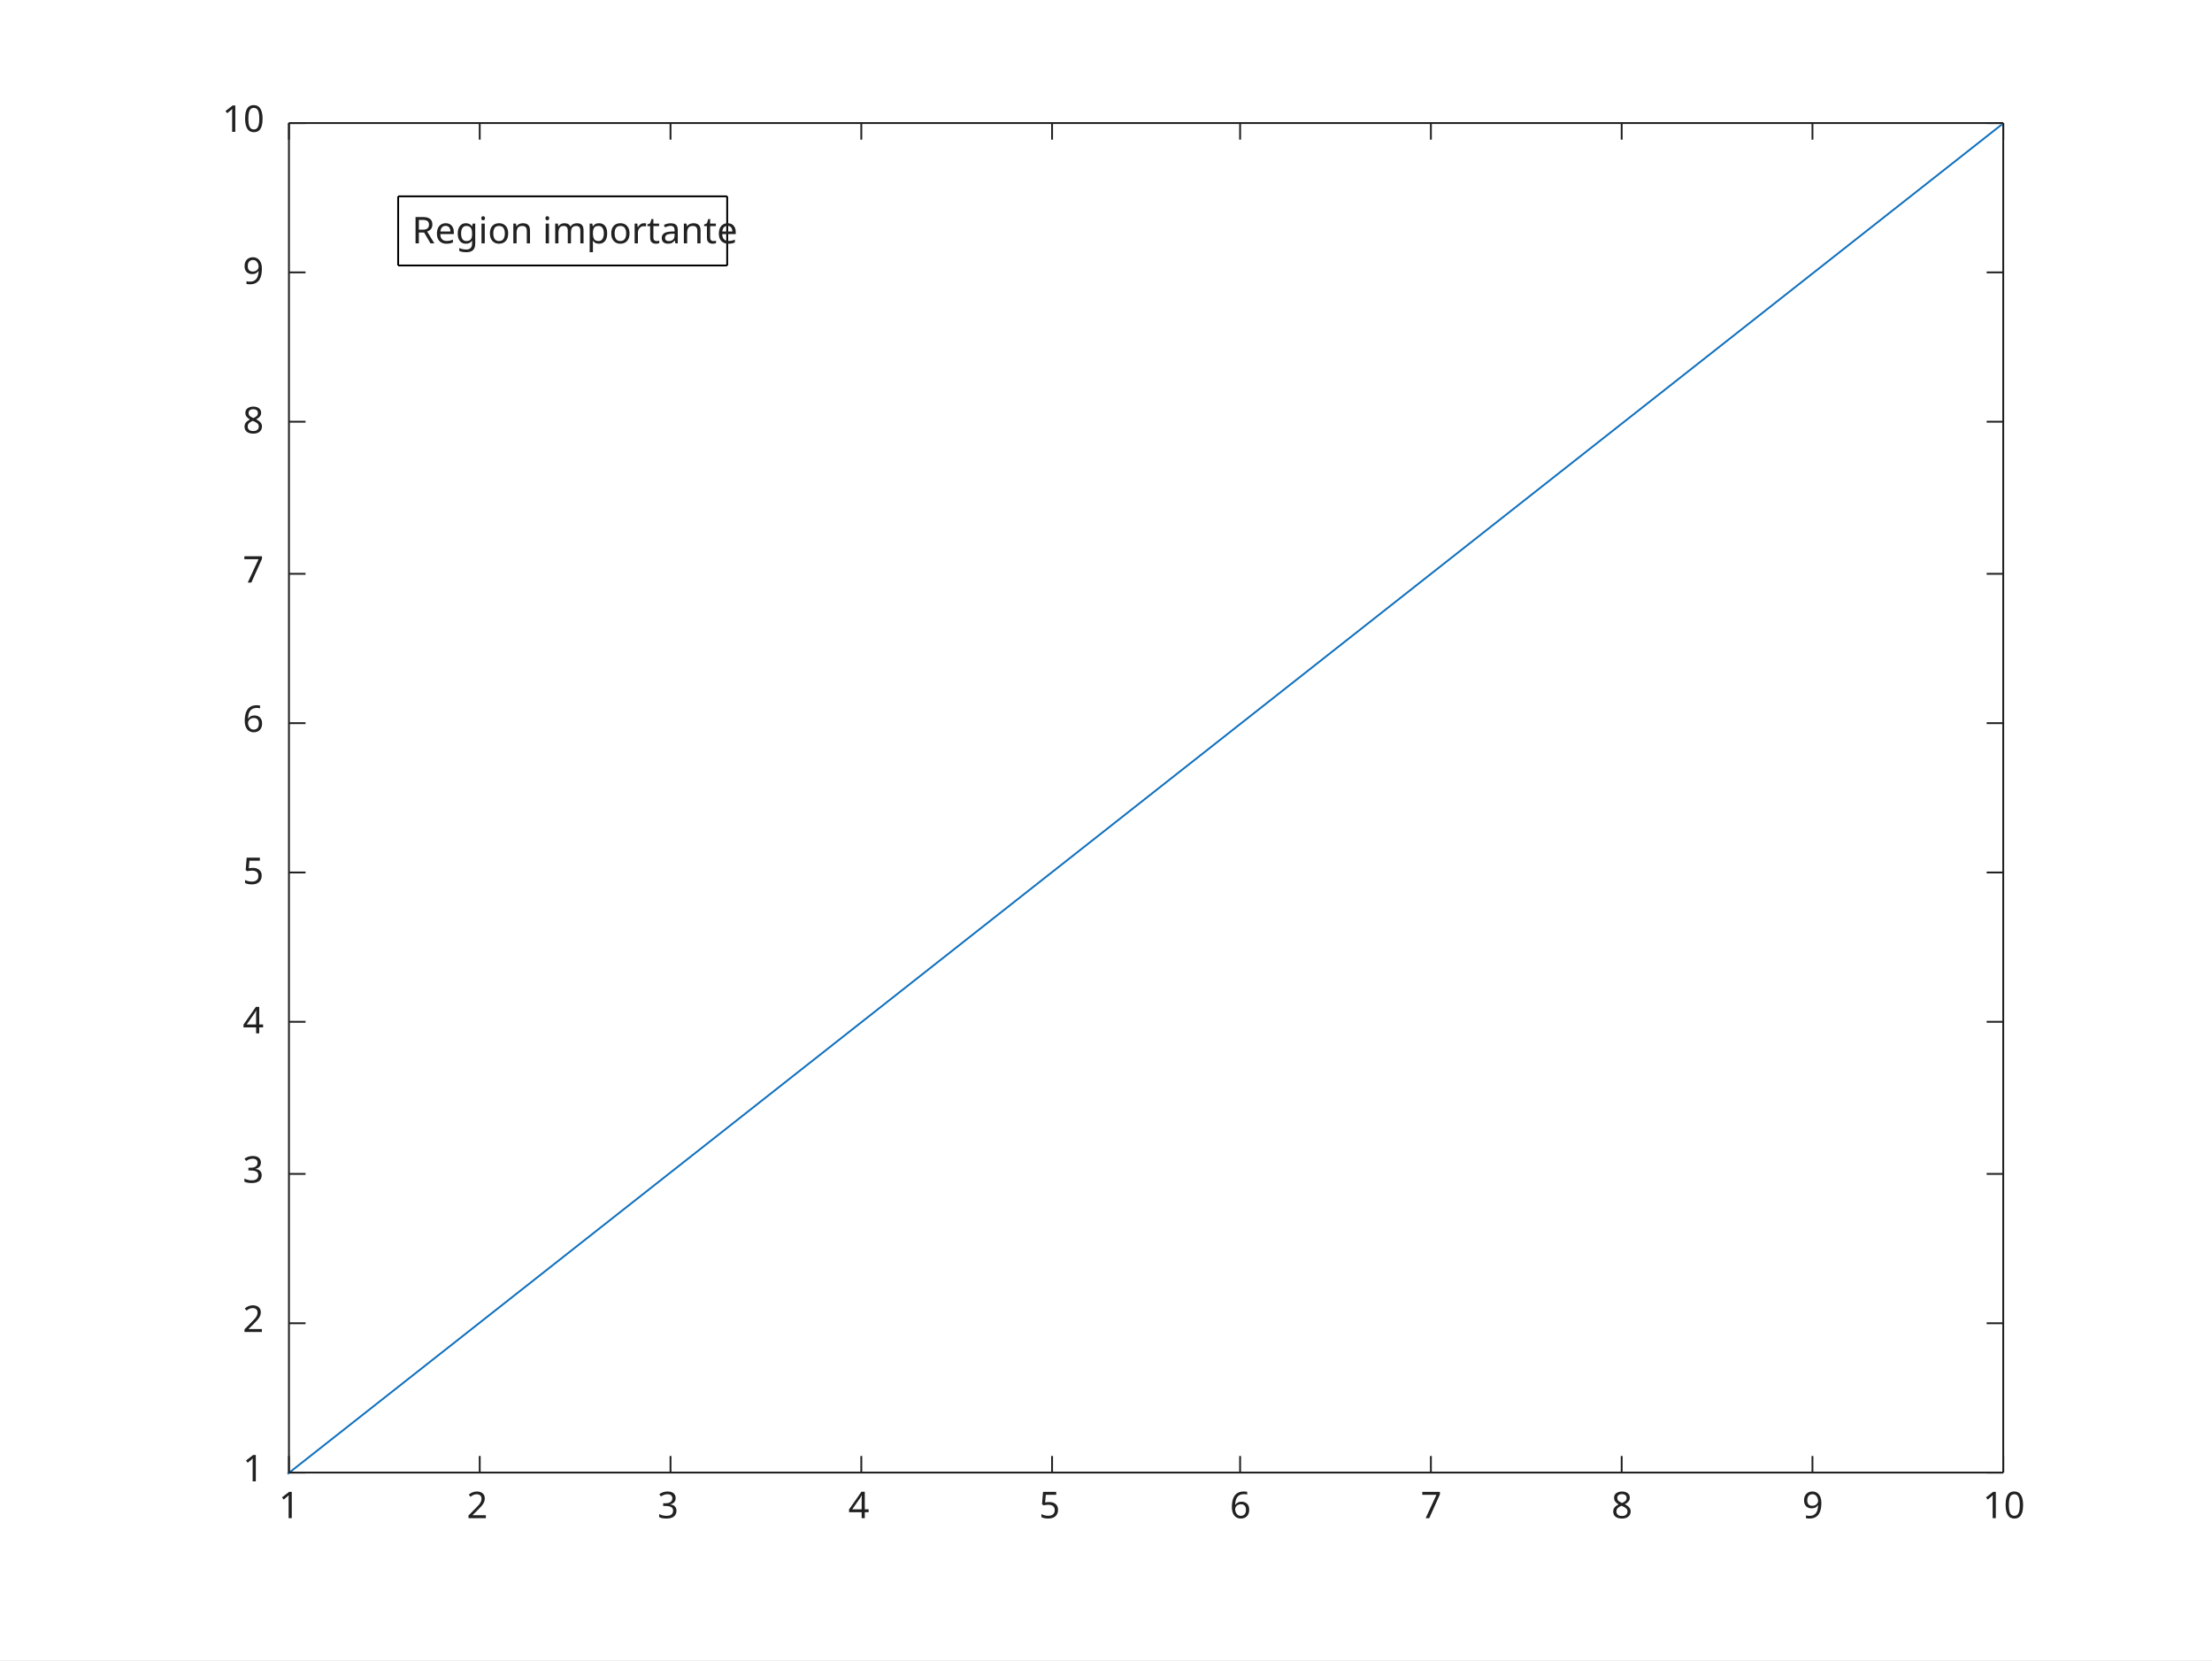
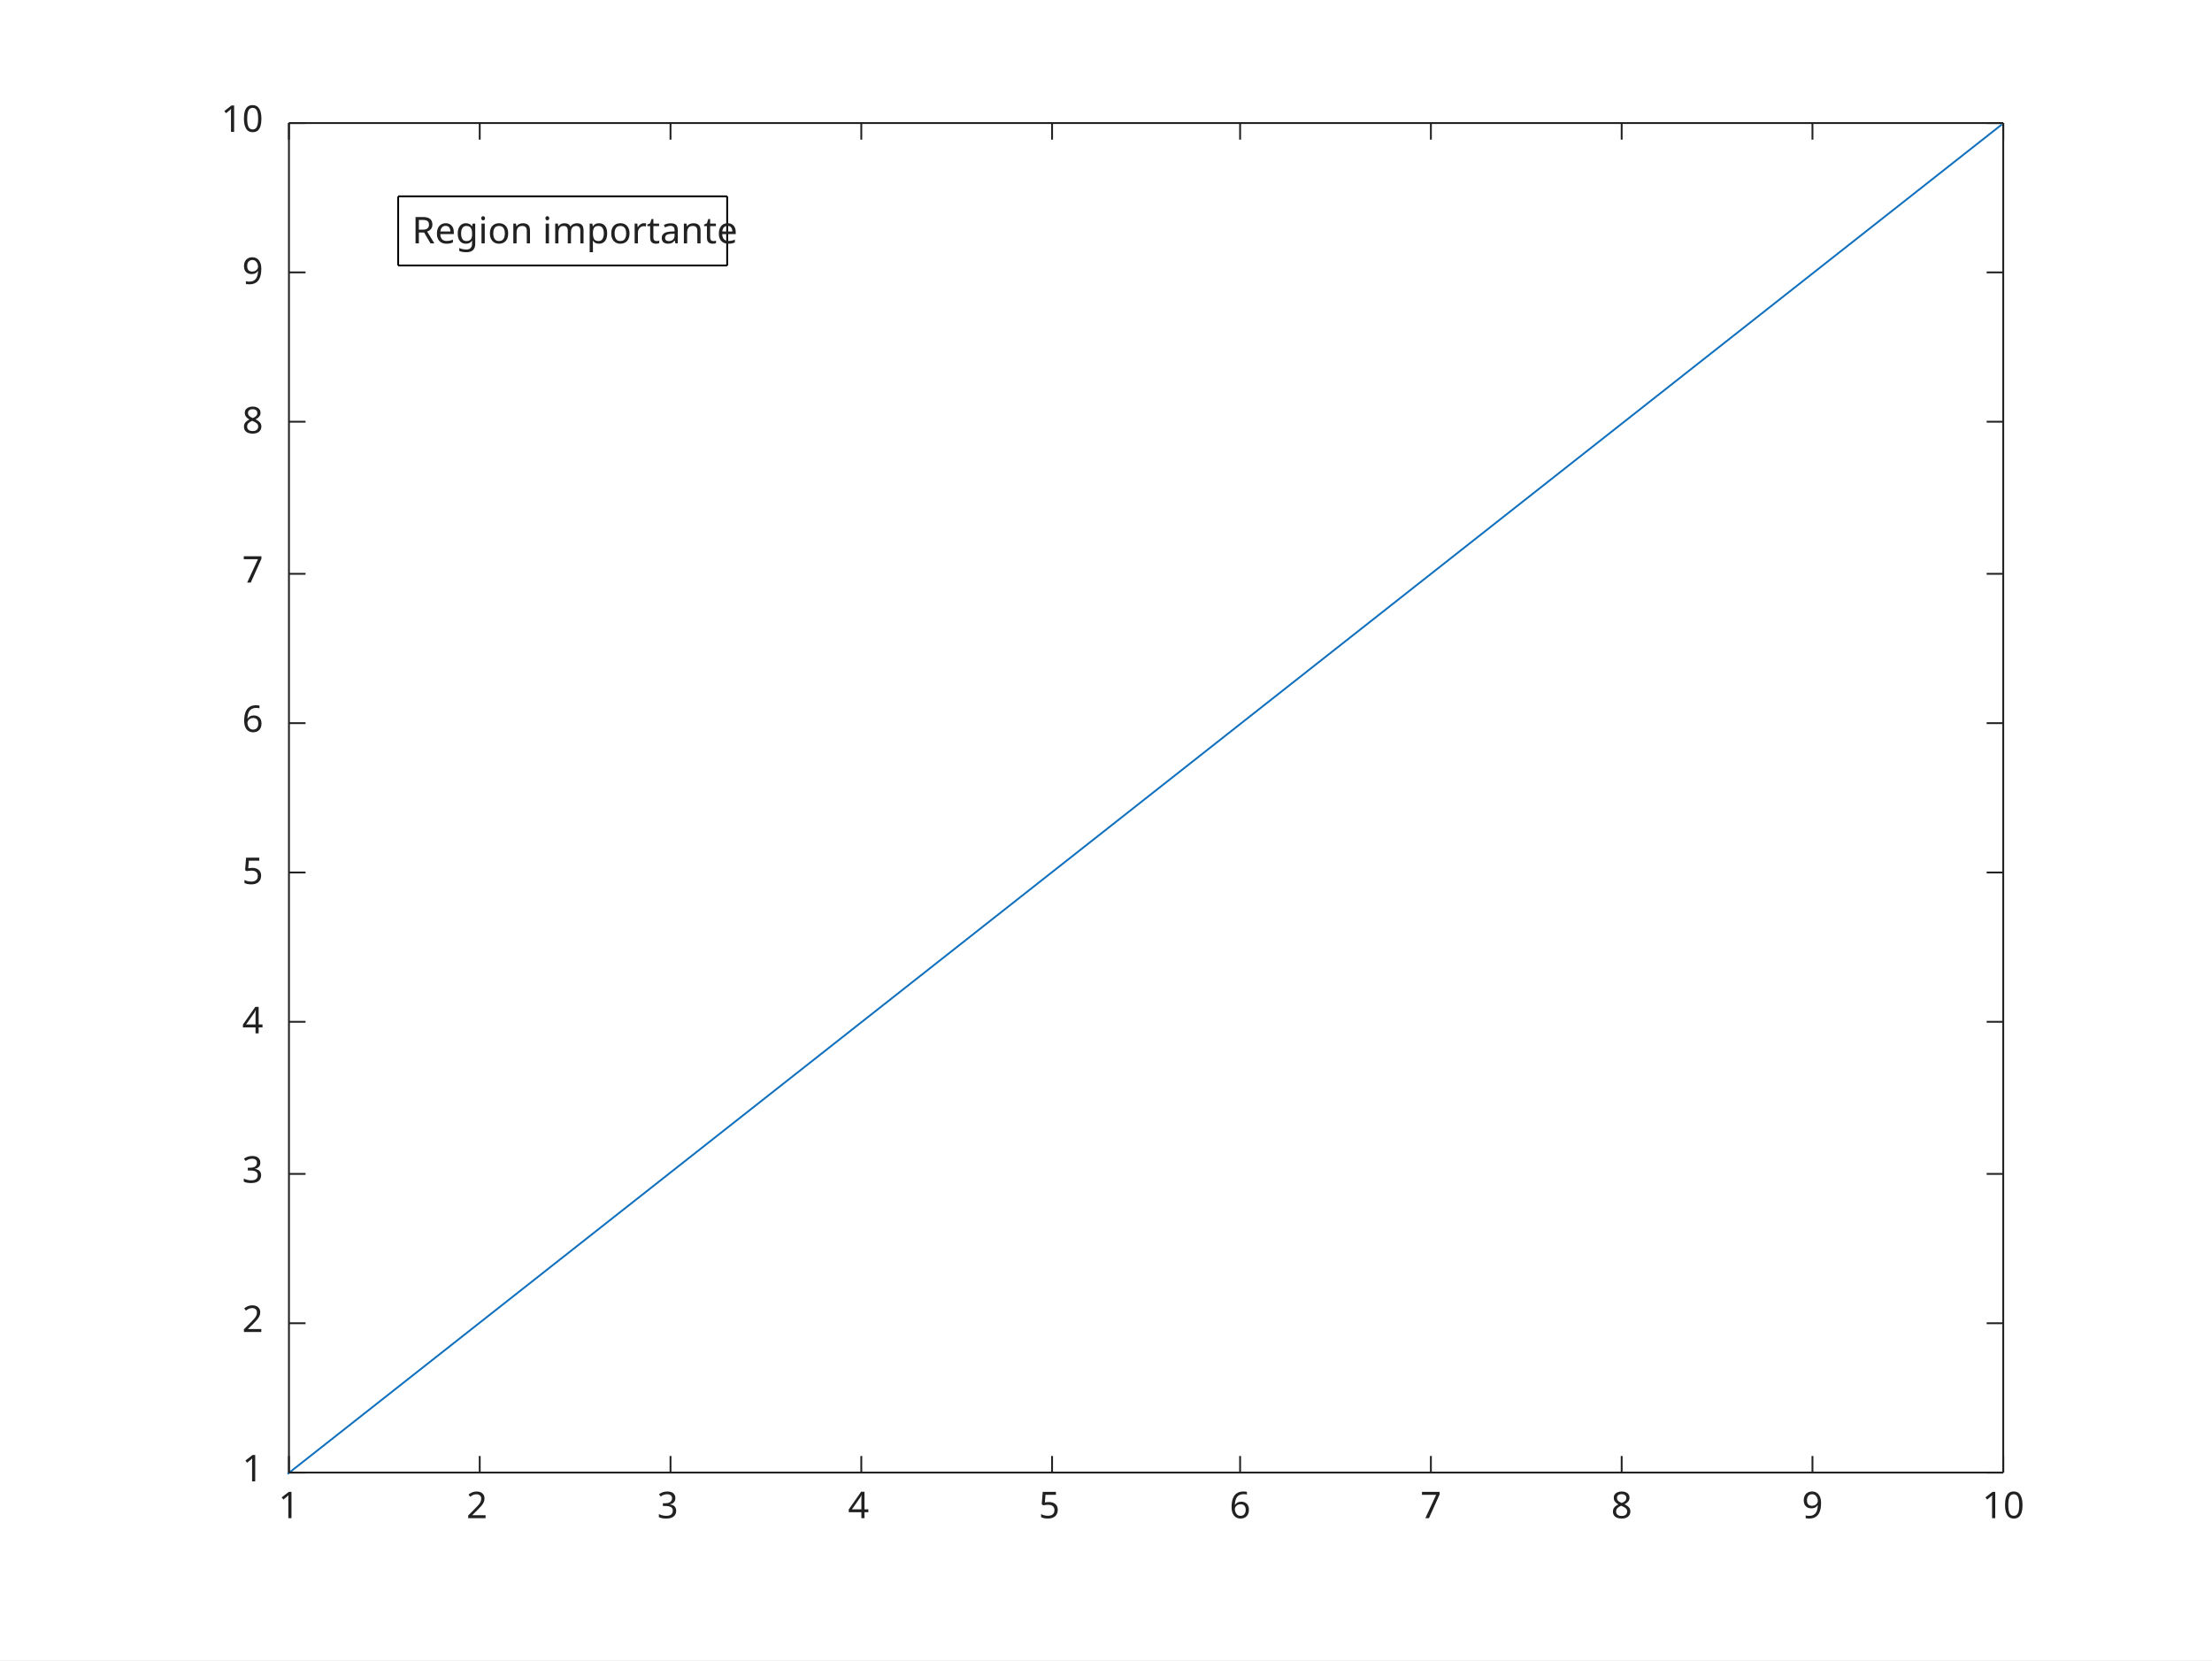
<svg xmlns="http://www.w3.org/2000/svg" width="800" height="600.32" viewBox="0 0 1250 938">
  <rect x="0" y="0" width="1250" height="938" fill="#ffffff" />
  <rect x="0" y="0" width="1250" height="937.5" fill="rgba(255,255,255,1)" />
  <polygon points="163.281,832.031 1132.03,832.031 1132.03,69.531 163.281,69.531 " fill="rgba(255,255,255,1)" />
  <polyline points="162.5,832.812 270.139,748.09 377.778,663.368 485.417,578.646 593.056,493.924 700.694,409.201 808.333,324.479 915.972,239.757 1023.61,155.035 1131.25,70.312 " fill="none" stroke="rgba(16,112,189,1)" stroke-width="1.042" />
  <line x1="163.281" y1="832.031" x2="1132.03" y2="832.031" stroke="rgba(33,33,33,1)" stroke-width="1.042" />
  <line x1="163.281" y1="69.531" x2="1132.03" y2="69.531" stroke="rgba(33,33,33,1)" stroke-width="1.042" />
  <line x1="163.281" y1="832.031" x2="163.281" y2="69.531" stroke="rgba(33,33,33,1)" stroke-width="1.042" />
  <line x1="1132.03" y1="832.031" x2="1132.03" y2="69.531" stroke="rgba(33,33,33,1)" stroke-width="1.042" />
  <line x1="163.281" y1="832.031" x2="163.281" y2="822.656" stroke="rgba(33,33,33,1)" stroke-width="1.042" />
  <line x1="163.281" y1="69.531" x2="163.281" y2="78.906" stroke="rgba(33,33,33,1)" stroke-width="1.042" />
  <line x1="271.094" y1="832.031" x2="271.094" y2="822.656" stroke="rgba(33,33,33,1)" stroke-width="1.042" />
  <line x1="271.094" y1="69.531" x2="271.094" y2="78.906" stroke="rgba(33,33,33,1)" stroke-width="1.042" />
  <line x1="378.906" y1="832.031" x2="378.906" y2="822.656" stroke="rgba(33,33,33,1)" stroke-width="1.042" />
  <line x1="378.906" y1="69.531" x2="378.906" y2="78.906" stroke="rgba(33,33,33,1)" stroke-width="1.042" />
  <line x1="486.719" y1="832.031" x2="486.719" y2="822.656" stroke="rgba(33,33,33,1)" stroke-width="1.042" />
  <line x1="486.719" y1="69.531" x2="486.719" y2="78.906" stroke="rgba(33,33,33,1)" stroke-width="1.042" />
  <line x1="594.531" y1="832.031" x2="594.531" y2="822.656" stroke="rgba(33,33,33,1)" stroke-width="1.042" />
  <line x1="594.531" y1="69.531" x2="594.531" y2="78.906" stroke="rgba(33,33,33,1)" stroke-width="1.042" />
  <line x1="700.781" y1="832.031" x2="700.781" y2="822.656" stroke="rgba(33,33,33,1)" stroke-width="1.042" />
  <line x1="700.781" y1="69.531" x2="700.781" y2="78.906" stroke="rgba(33,33,33,1)" stroke-width="1.042" />
  <line x1="808.594" y1="832.031" x2="808.594" y2="822.656" stroke="rgba(33,33,33,1)" stroke-width="1.042" />
  <line x1="808.594" y1="69.531" x2="808.594" y2="78.906" stroke="rgba(33,33,33,1)" stroke-width="1.042" />
  <line x1="916.406" y1="832.031" x2="916.406" y2="822.656" stroke="rgba(33,33,33,1)" stroke-width="1.042" />
  <line x1="916.406" y1="69.531" x2="916.406" y2="78.906" stroke="rgba(33,33,33,1)" stroke-width="1.042" />
  <line x1="1024.22" y1="832.031" x2="1024.22" y2="822.656" stroke="rgba(33,33,33,1)" stroke-width="1.042" />
  <line x1="1024.22" y1="69.531" x2="1024.22" y2="78.906" stroke="rgba(33,33,33,1)" stroke-width="1.042" />
  <line x1="1132.03" y1="832.031" x2="1132.03" y2="822.656" stroke="rgba(33,33,33,1)" stroke-width="1.042" />
  <line x1="1132.03" y1="69.531" x2="1132.03" y2="78.906" stroke="rgba(33,33,33,1)" stroke-width="1.042" />
-   <text x="157.488" y="857.804" fill="rgba(33,33,33,1)" font-size="20.833" font-family="sans-serif" text-anchor="start">1</text>
-   <text x="263.738" y="857.804" fill="rgba(33,33,33,1)" font-size="20.833" font-family="sans-serif" text-anchor="start">2</text>
-   <text x="371.55" y="857.804" fill="rgba(33,33,33,1)" font-size="20.833" font-family="sans-serif" text-anchor="start">3</text>
-   <text x="479.363" y="857.804" fill="rgba(33,33,33,1)" font-size="20.833" font-family="sans-serif" text-anchor="start">4</text>
-   <text x="587.175" y="857.804" fill="rgba(33,33,33,1)" font-size="20.833" font-family="sans-serif" text-anchor="start">5</text>
-   <text x="694.988" y="857.804" fill="rgba(33,33,33,1)" font-size="20.833" font-family="sans-serif" text-anchor="start">6</text>
-   <text x="802.8" y="857.804" fill="rgba(33,33,33,1)" font-size="20.833" font-family="sans-serif" text-anchor="start">7</text>
-   <text x="910.613" y="857.804" fill="rgba(33,33,33,1)" font-size="20.833" font-family="sans-serif" text-anchor="start">8</text>
-   <text x="1018.43" y="857.804" fill="rgba(33,33,33,1)" font-size="20.833" font-family="sans-serif" text-anchor="start">9</text>
-   <text x="1120.44" y="857.804" fill="rgba(33,33,33,1)" font-size="20.833" font-family="sans-serif" text-anchor="start">10</text>
+   <text x="163.281" y="857.804" fill="rgba(33,33,33,1)" font-size="20.833" font-family="sans-serif" text-anchor="middle">1</text>
+   <text x="269.531" y="857.804" fill="rgba(33,33,33,1)" font-size="20.833" font-family="sans-serif" text-anchor="middle">2</text>
+   <text x="377.344" y="857.804" fill="rgba(33,33,33,1)" font-size="20.833" font-family="sans-serif" text-anchor="middle">3</text>
+   <text x="485.156" y="857.804" fill="rgba(33,33,33,1)" font-size="20.833" font-family="sans-serif" text-anchor="middle">4</text>
+   <text x="592.969" y="857.804" fill="rgba(33,33,33,1)" font-size="20.833" font-family="sans-serif" text-anchor="middle">5</text>
+   <text x="700.781" y="857.804" fill="rgba(33,33,33,1)" font-size="20.833" font-family="sans-serif" text-anchor="middle">6</text>
+   <text x="808.594" y="857.804" fill="rgba(33,33,33,1)" font-size="20.833" font-family="sans-serif" text-anchor="middle">7</text>
+   <text x="916.406" y="857.804" fill="rgba(33,33,33,1)" font-size="20.833" font-family="sans-serif" text-anchor="middle">8</text>
+   <text x="1024.22" y="857.804" fill="rgba(33,33,33,1)" font-size="20.833" font-family="sans-serif" text-anchor="middle">9</text>
+   <text x="1132.03" y="857.804" fill="rgba(33,33,33,1)" font-size="20.833" font-family="sans-serif" text-anchor="middle">10</text>
  <line x1="163.281" y1="832.031" x2="172.656" y2="832.031" stroke="rgba(33,33,33,1)" stroke-width="1.042" />
  <line x1="1132.03" y1="832.031" x2="1122.66" y2="832.031" stroke="rgba(33,33,33,1)" stroke-width="1.042" />
  <line x1="163.281" y1="747.656" x2="172.656" y2="747.656" stroke="rgba(33,33,33,1)" stroke-width="1.042" />
  <line x1="1132.03" y1="747.656" x2="1122.66" y2="747.656" stroke="rgba(33,33,33,1)" stroke-width="1.042" />
  <line x1="163.281" y1="663.281" x2="172.656" y2="663.281" stroke="rgba(33,33,33,1)" stroke-width="1.042" />
  <line x1="1132.03" y1="663.281" x2="1122.66" y2="663.281" stroke="rgba(33,33,33,1)" stroke-width="1.042" />
  <line x1="163.281" y1="577.344" x2="172.656" y2="577.344" stroke="rgba(33,33,33,1)" stroke-width="1.042" />
  <line x1="1132.03" y1="577.344" x2="1122.66" y2="577.344" stroke="rgba(33,33,33,1)" stroke-width="1.042" />
  <line x1="163.281" y1="492.969" x2="172.656" y2="492.969" stroke="rgba(33,33,33,1)" stroke-width="1.042" />
  <line x1="1132.03" y1="492.969" x2="1122.66" y2="492.969" stroke="rgba(33,33,33,1)" stroke-width="1.042" />
  <line x1="163.281" y1="408.594" x2="172.656" y2="408.594" stroke="rgba(33,33,33,1)" stroke-width="1.042" />
  <line x1="1132.03" y1="408.594" x2="1122.66" y2="408.594" stroke="rgba(33,33,33,1)" stroke-width="1.042" />
  <line x1="163.281" y1="324.219" x2="172.656" y2="324.219" stroke="rgba(33,33,33,1)" stroke-width="1.042" />
  <line x1="1132.03" y1="324.219" x2="1122.66" y2="324.219" stroke="rgba(33,33,33,1)" stroke-width="1.042" />
  <line x1="163.281" y1="238.281" x2="172.656" y2="238.281" stroke="rgba(33,33,33,1)" stroke-width="1.042" />
  <line x1="1132.03" y1="238.281" x2="1122.66" y2="238.281" stroke="rgba(33,33,33,1)" stroke-width="1.042" />
  <line x1="163.281" y1="153.906" x2="172.656" y2="153.906" stroke="rgba(33,33,33,1)" stroke-width="1.042" />
  <line x1="1132.03" y1="153.906" x2="1122.66" y2="153.906" stroke="rgba(33,33,33,1)" stroke-width="1.042" />
  <line x1="163.281" y1="69.531" x2="172.656" y2="69.531" stroke="rgba(33,33,33,1)" stroke-width="1.042" />
  <line x1="1132.03" y1="69.531" x2="1122.66" y2="69.531" stroke="rgba(33,33,33,1)" stroke-width="1.042" />
-   <text x="137.163" y="836.991" fill="rgba(33,33,33,1)" font-size="20.833" font-family="sans-serif" text-anchor="start">1</text>
-   <text x="137.163" y="752.616" fill="rgba(33,33,33,1)" font-size="20.833" font-family="sans-serif" text-anchor="start">2</text>
-   <text x="137.163" y="668.241" fill="rgba(33,33,33,1)" font-size="20.833" font-family="sans-serif" text-anchor="start">3</text>
-   <text x="137.163" y="583.866" fill="rgba(33,33,33,1)" font-size="20.833" font-family="sans-serif" text-anchor="start">4</text>
-   <text x="137.163" y="499.491" fill="rgba(33,33,33,1)" font-size="20.833" font-family="sans-serif" text-anchor="start">5</text>
-   <text x="137.163" y="413.554" fill="rgba(33,33,33,1)" font-size="20.833" font-family="sans-serif" text-anchor="start">6</text>
-   <text x="137.163" y="329.179" fill="rgba(33,33,33,1)" font-size="20.833" font-family="sans-serif" text-anchor="start">7</text>
-   <text x="137.163" y="244.804" fill="rgba(33,33,33,1)" font-size="20.833" font-family="sans-serif" text-anchor="start">8</text>
-   <text x="137.163" y="160.429" fill="rgba(33,33,33,1)" font-size="20.833" font-family="sans-serif" text-anchor="start">9</text>
-   <text x="125.577" y="74.491" fill="rgba(33,33,33,1)" font-size="20.833" font-family="sans-serif" text-anchor="start">10</text>
+   <text x="148.75" y="836.991" fill="rgba(33,33,33,1)" font-size="20.833" font-family="sans-serif" text-anchor="end">1</text>
+   <text x="148.75" y="752.616" fill="rgba(33,33,33,1)" font-size="20.833" font-family="sans-serif" text-anchor="end">2</text>
+   <text x="148.75" y="668.241" fill="rgba(33,33,33,1)" font-size="20.833" font-family="sans-serif" text-anchor="end">3</text>
+   <text x="148.75" y="583.866" fill="rgba(33,33,33,1)" font-size="20.833" font-family="sans-serif" text-anchor="end">4</text>
+   <text x="148.75" y="499.491" fill="rgba(33,33,33,1)" font-size="20.833" font-family="sans-serif" text-anchor="end">5</text>
+   <text x="148.75" y="413.554" fill="rgba(33,33,33,1)" font-size="20.833" font-family="sans-serif" text-anchor="end">6</text>
+   <text x="148.75" y="329.179" fill="rgba(33,33,33,1)" font-size="20.833" font-family="sans-serif" text-anchor="end">7</text>
+   <text x="148.75" y="244.804" fill="rgba(33,33,33,1)" font-size="20.833" font-family="sans-serif" text-anchor="end">8</text>
+   <text x="148.75" y="160.429" fill="rgba(33,33,33,1)" font-size="20.833" font-family="sans-serif" text-anchor="end">9</text>
+   <text x="148.75" y="74.491" fill="rgba(33,33,33,1)" font-size="20.833" font-family="sans-serif" text-anchor="end">10</text>
  <polygon points="225,150 410.938,150 410.938,110.938 225,110.938 " fill="rgba(255,255,255,1)" />
  <line x1="225" y1="150" x2="410.938" y2="150" stroke="rgba(0,0,0,1)" stroke-width="1.042" />
  <line x1="410.938" y1="150" x2="410.938" y2="110.938" stroke="rgba(0,0,0,1)" stroke-width="1.042" />
  <line x1="410.938" y1="110.938" x2="225" y2="110.938" stroke="rgba(0,0,0,1)" stroke-width="1.042" />
  <line x1="225" y1="110.938" x2="225" y2="150" stroke="rgba(0,0,0,1)" stroke-width="1.042" />
  <text x="232.813" y="137.5" fill="rgba(33,33,33,1)" font-size="20.833" font-family="sans-serif" text-anchor="start">Region importante</text>
</svg>
